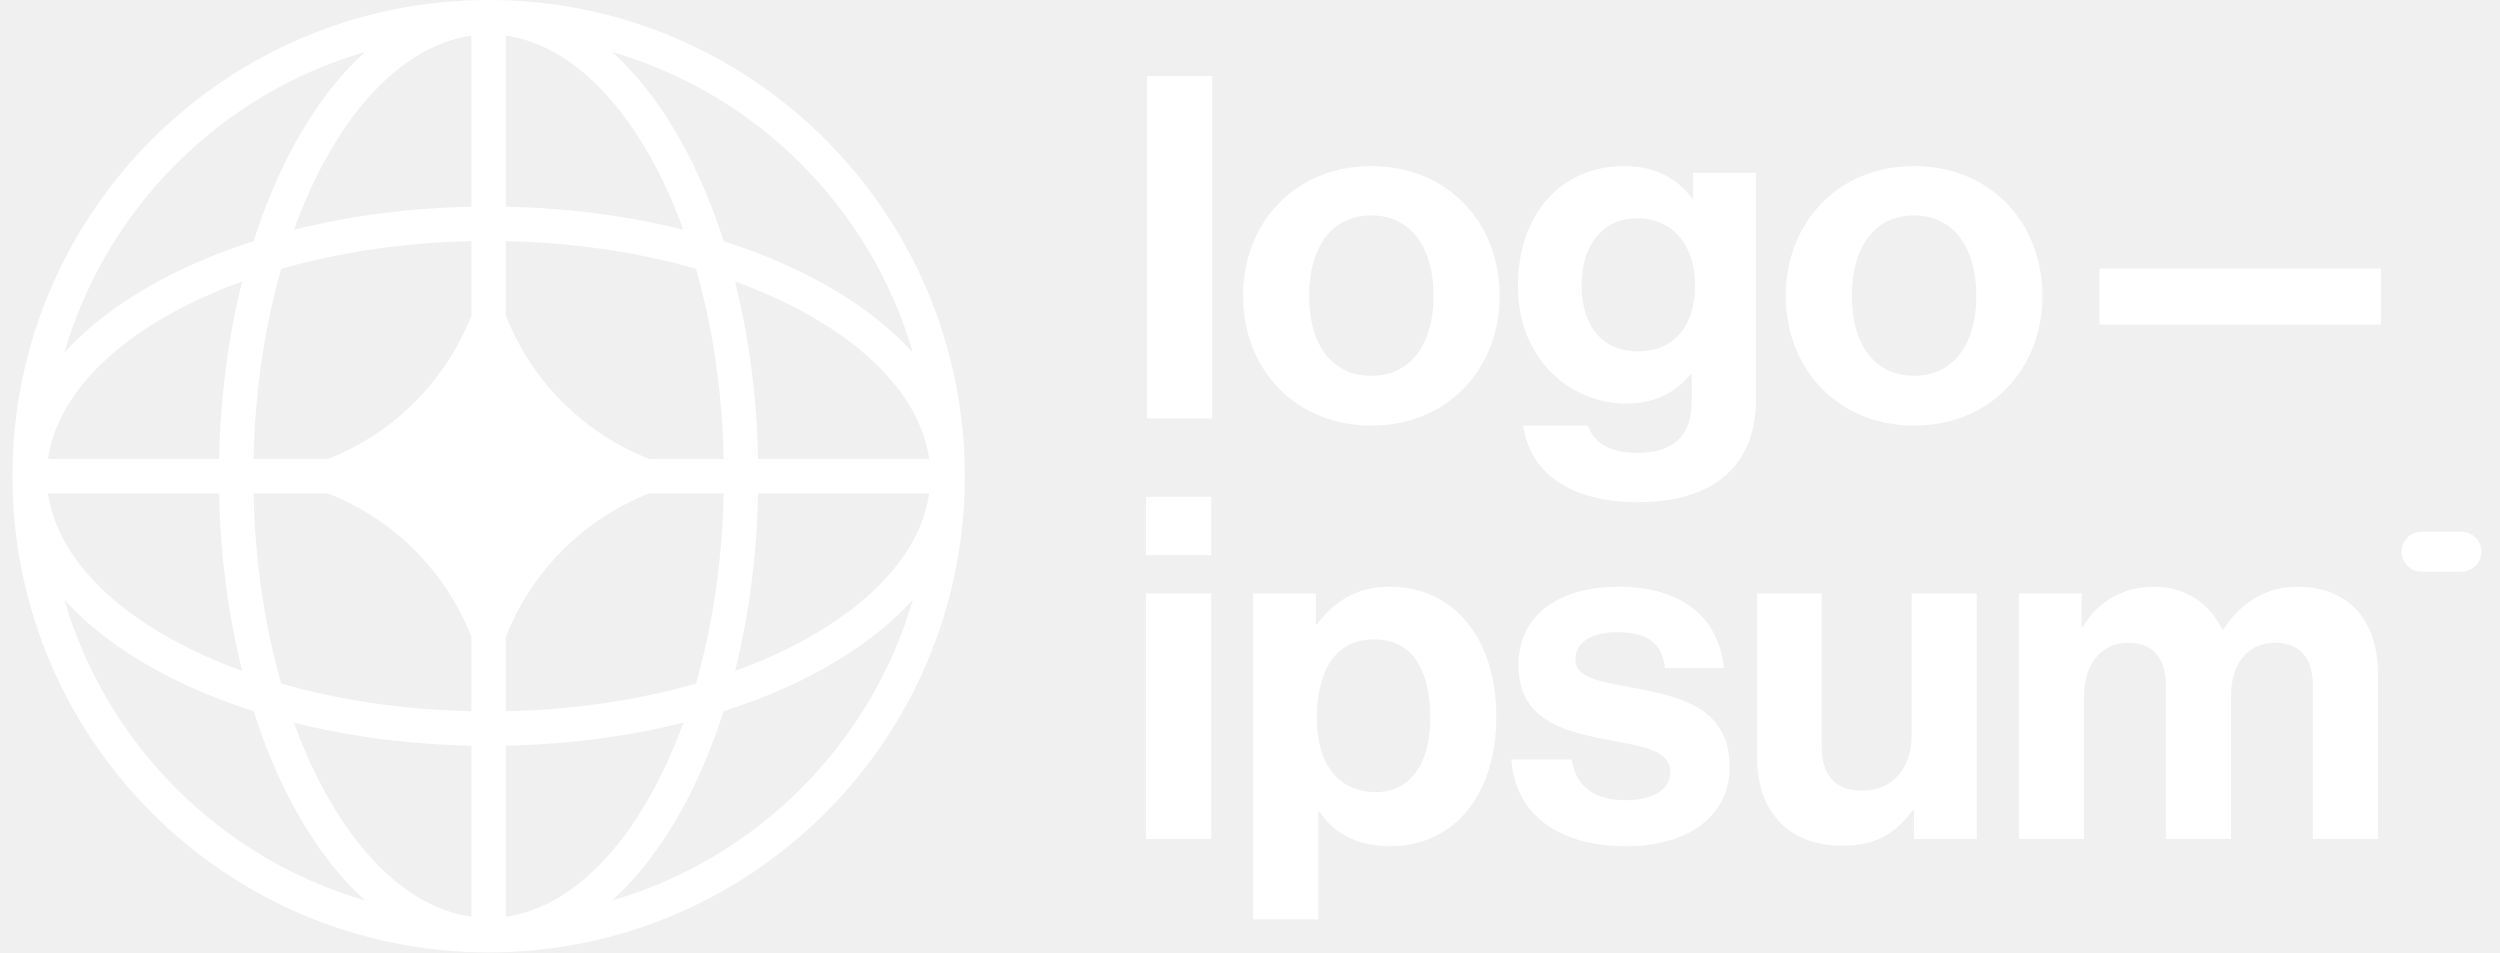
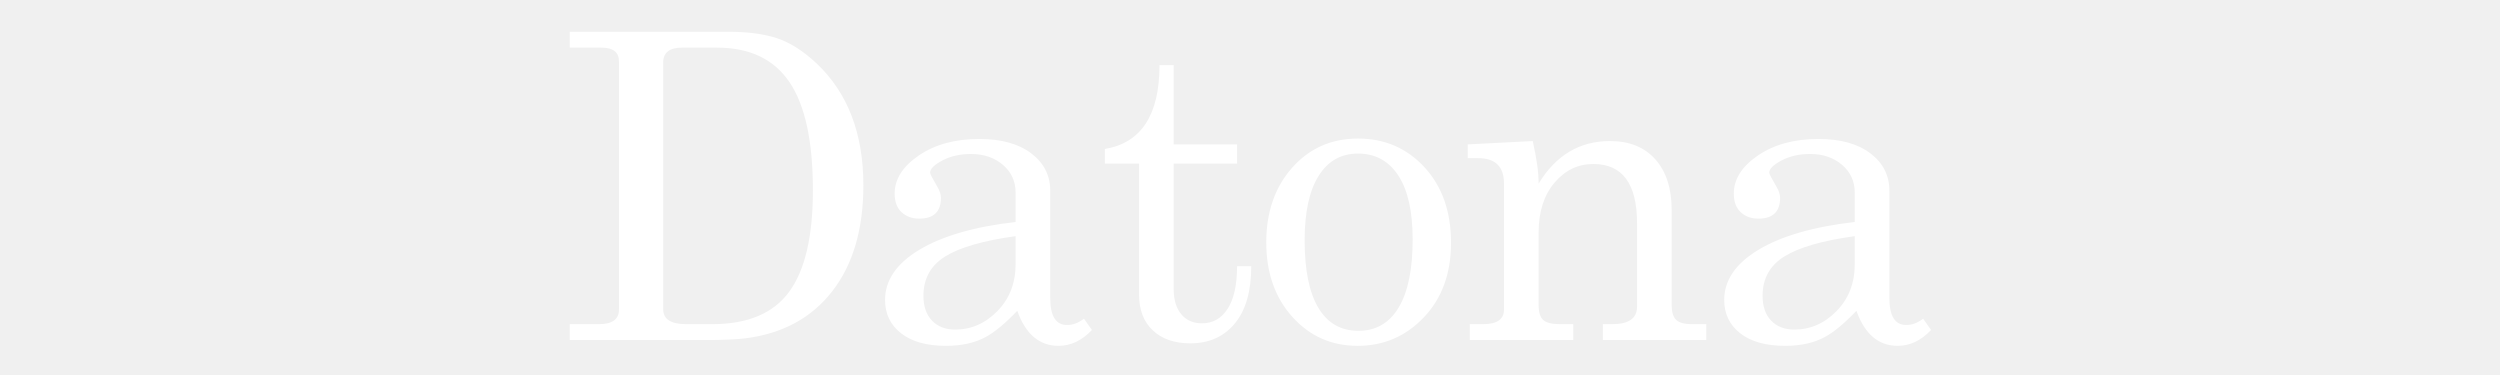
- <svg xmlns="http://www.w3.org/2000/svg" id="logo-77" width="105" height="40" viewBox="0 0 105 40" fill="none">
-   <path class="ccustom" d="M48.136 35.238H50.87V24.924H48.136V35.238ZM48.136 23.315H50.87V20.862H48.136V23.315Z" fill="white" />
-   <path class="ccustom" d="M52.632 38.616H55.367V34.072H55.407C55.99 34.957 56.935 35.54 58.383 35.54C61.037 35.54 62.846 33.429 62.846 30.091C62.846 26.874 61.097 24.642 58.362 24.642C56.955 24.642 55.99 25.306 55.327 26.21H55.266V24.924H52.632V38.616ZM57.8 33.268C56.171 33.268 55.306 32.041 55.306 30.171C55.306 28.322 55.99 26.854 57.699 26.854C59.388 26.854 60.072 28.221 60.072 30.171C60.072 32.122 59.187 33.268 57.8 33.268Z" fill="white" />
-   <path class="ccustom" d="M68.301 35.54C70.874 35.54 72.644 34.293 72.644 32.222C72.644 29.809 70.734 29.327 69.004 28.965C67.537 28.663 66.169 28.583 66.169 27.698C66.169 26.954 66.873 26.552 67.939 26.552C69.105 26.552 69.809 26.954 69.929 28.06H72.402C72.201 25.989 70.693 24.642 67.979 24.642C65.627 24.642 63.777 25.708 63.777 27.94C63.777 30.192 65.586 30.694 67.436 31.056C68.844 31.337 70.15 31.438 70.15 32.423C70.15 33.147 69.467 33.609 68.26 33.609C67.034 33.609 66.189 33.087 66.009 31.901H63.475C63.636 34.092 65.305 35.54 68.301 35.54Z" fill="white" />
-   <path class="ccustom" d="M83.025 35.238V24.924H80.291V30.875C80.291 32.242 79.507 33.207 78.22 33.207C77.054 33.207 76.511 32.544 76.511 31.337V24.924H73.797V31.8C73.797 34.052 75.083 35.52 77.376 35.52C78.823 35.52 79.627 34.977 80.331 34.032H80.391V35.238H83.025Z" fill="white" />
-   <path class="ccustom" d="M84.794 35.238H87.528V29.247C87.528 27.879 88.272 26.995 89.378 26.995C90.383 26.995 90.966 27.598 90.966 28.764V35.238H93.701V29.247C93.701 27.879 94.405 26.995 95.551 26.995C96.556 26.995 97.139 27.598 97.139 28.764V35.238H99.873V28.302C99.873 26.05 98.647 24.642 96.475 24.642C95.169 24.642 94.083 25.326 93.379 26.452H93.339C92.836 25.366 91.791 24.642 90.484 24.642C89.056 24.642 88.051 25.366 87.488 26.311H87.428V24.924H84.794V35.238Z" fill="white" />
-   <path class="ccustom" d="M48.176 17.572H50.911V3.196H48.176V17.572Z" fill="white" />
-   <path class="ccustom" d="M57.597 17.874C60.794 17.874 62.985 15.501 62.985 12.425C62.985 9.349 60.794 6.976 57.597 6.976C54.4 6.976 52.208 9.349 52.208 12.425C52.208 15.501 54.4 17.874 57.597 17.874ZM57.597 15.783C55.908 15.783 54.983 14.435 54.983 12.425C54.983 10.414 55.908 9.047 57.597 9.047C59.265 9.047 60.21 10.414 60.21 12.425C60.21 14.435 59.265 15.783 57.597 15.783Z" fill="white" />
-   <path class="ccustom" d="M68.8 21.091C70.328 21.091 71.655 20.729 72.52 19.924C73.284 19.221 73.746 18.235 73.746 16.788V7.258H71.112V8.343H71.072C70.449 7.479 69.504 6.976 68.217 6.976C65.603 6.976 63.753 8.947 63.753 12.023C63.753 15.139 66.005 16.949 68.297 16.949C69.604 16.949 70.388 16.426 70.992 15.742H71.052V16.868C71.052 18.276 70.308 19.02 68.76 19.02C67.493 19.02 66.91 18.517 66.689 17.874H63.975C64.256 19.884 65.985 21.091 68.8 21.091ZM68.76 14.757C67.352 14.757 66.427 13.732 66.427 11.983C66.427 10.254 67.352 9.168 68.74 9.168C70.388 9.168 71.193 10.454 71.193 11.963C71.193 13.491 70.489 14.757 68.76 14.757Z" fill="white" />
-   <path class="ccustom" d="M80.392 17.874C83.589 17.874 85.781 15.501 85.781 12.425C85.781 9.349 83.589 6.976 80.392 6.976C77.196 6.976 75.004 9.349 75.004 12.425C75.004 15.501 77.196 17.874 80.392 17.874ZM80.392 15.783C78.704 15.783 77.779 14.435 77.779 12.425C77.779 10.414 78.704 9.047 80.392 9.047C82.061 9.047 83.006 10.414 83.006 12.425C83.006 14.435 82.061 15.783 80.392 15.783Z" fill="white" />
-   <path class="ccustom" d="M88.178 13.631H100V11.279H88.178V13.631Z" fill="white" />
-   <path class="ccustom" d="M100.867 23.172C100.867 22.709 101.242 22.334 101.705 22.334H103.38C103.843 22.334 104.218 22.709 104.218 23.172C104.218 23.634 103.843 24.009 103.38 24.009H101.705C101.242 24.009 100.867 23.634 100.867 23.172Z" fill="white" />
-   <path class="ccustom" fill-rule="evenodd" clip-rule="evenodd" d="M20.522 0C31.567 0 40.522 8.954 40.522 20C40.522 31.046 31.567 40 20.522 40C9.476 40 0.522 31.046 0.522 20C0.522 8.954 9.476 0 20.522 0ZM19.799 1.497C17.517 1.818 15.345 3.651 13.658 6.717C13.169 7.607 12.727 8.589 12.343 9.65C14.636 9.074 17.155 8.734 19.799 8.682V1.497ZM10.652 10.131C11.131 8.63 11.716 7.248 12.391 6.021C13.227 4.501 14.219 3.188 15.337 2.18C9.258 3.945 4.467 8.737 2.701 14.816C3.71 13.698 5.022 12.706 6.542 11.87C7.77 11.194 9.151 10.609 10.652 10.131ZM10.172 11.821C9.596 14.114 9.256 16.633 9.203 19.277H2.018C2.339 16.995 4.173 14.823 7.239 13.136C8.128 12.647 9.111 12.206 10.172 11.821ZM10.65 19.277C10.709 16.392 11.125 13.683 11.812 11.29C14.205 10.603 16.914 10.188 19.799 10.128V13.251C18.722 16.006 16.527 18.201 13.772 19.277H10.65ZM9.203 20.723H2.018C2.339 23.005 4.173 25.177 7.239 26.864C8.128 27.353 9.111 27.794 10.172 28.179C9.596 25.886 9.256 23.367 9.203 20.723ZM11.812 28.71C11.125 26.317 10.709 23.608 10.65 20.723H13.772C16.527 21.799 18.723 23.994 19.799 26.749V29.872C16.914 29.812 14.205 29.397 11.812 28.71ZM10.652 29.869C9.151 29.391 7.77 28.806 6.542 28.13C5.022 27.294 3.71 26.302 2.701 25.184C4.467 31.263 9.258 36.055 15.337 37.82C14.219 36.812 13.227 35.499 12.391 33.979C11.716 32.752 11.131 31.37 10.652 29.869ZM19.799 38.503C17.517 38.182 15.345 36.349 13.658 33.283C13.169 32.393 12.727 31.41 12.343 30.35C14.636 30.926 17.155 31.266 19.799 31.318V38.503ZM25.706 37.82C26.824 36.812 27.816 35.499 28.652 33.979C29.327 32.752 29.913 31.37 30.391 29.869C31.892 29.391 33.273 28.806 34.501 28.13C36.021 27.294 37.334 26.302 38.342 25.184C36.576 31.263 31.785 36.055 25.706 37.82ZM28.701 30.35C28.316 31.41 27.874 32.393 27.385 33.283C25.699 36.349 23.526 38.182 21.244 38.503V31.318C23.888 31.266 26.407 30.926 28.701 30.35ZM30.871 28.179C31.932 27.794 32.915 27.353 33.804 26.864C36.87 25.177 38.704 23.005 39.025 20.723H31.84C31.787 23.367 31.447 25.886 30.871 28.179ZM30.394 20.723C30.334 23.608 29.919 26.317 29.231 28.71C26.838 29.397 24.13 29.812 21.244 29.872V26.752C22.32 23.995 24.516 21.799 27.272 20.723H30.394ZM31.84 19.277H39.025C38.704 16.995 36.87 14.823 33.804 13.136C32.915 12.647 31.932 12.206 30.871 11.821C31.447 14.114 31.787 16.633 31.84 19.277ZM29.231 11.29C29.919 13.683 30.334 16.392 30.394 19.277H27.272C24.516 18.201 22.32 16.005 21.244 13.248V10.128C24.13 10.188 26.838 10.603 29.231 11.29ZM30.391 10.131C31.892 10.609 33.273 11.194 34.501 11.87C36.021 12.706 37.334 13.698 38.342 14.816C36.576 8.737 31.785 3.945 25.706 2.18C26.824 3.188 27.816 4.501 28.652 6.021C29.327 7.248 29.913 8.63 30.391 10.131ZM21.244 1.497C23.526 1.818 25.699 3.651 27.385 6.717C27.874 7.607 28.316 8.589 28.701 9.65C26.407 9.074 23.888 8.734 21.244 8.682V1.497Z" fill="white" />
+ <svg xmlns="http://www.w3.org/2000/svg" width="1000" height="150" viewBox="0 0 1000 150">
+   <path id="Datona" fill="#ffffff" fill-rule="evenodd" stroke="none" d="M 707.702 69.101 C 707.702 69.546 708.648 71.381 710.539 74.607 C 711.54 76.275 712.04 77.777 712.04 79.111 C 712.04 84.672 709.148 87.453 703.365 87.453 C 700.473 87.453 698.11 86.591 696.275 84.867 C 694.44 83.143 693.522 80.668 693.522 77.443 C 693.522 71.659 696.747 66.571 703.198 62.178 C 709.649 57.785 717.712 55.588 727.388 55.588 C 736.175 55.588 743.098 57.507 748.159 61.344 C 753.219 65.181 755.749 70.158 755.749 76.275 L 755.749 119.15 C 755.749 126.38 757.974 129.994 762.422 129.994 C 763.646 129.994 764.786 129.8 765.842 129.41 C 766.899 129.021 768.039 128.381 769.262 127.492 L 772.432 131.996 C 768.428 136.222 763.98 138.336 759.086 138.336 C 751.412 138.336 745.906 133.664 742.57 124.322 C 737.676 129.438 733.45 132.941 729.891 134.832 C 725.553 137.168 720.27 138.336 714.042 138.336 C 706.368 138.336 700.39 136.667 696.108 133.331 C 691.826 129.994 689.685 125.545 689.685 119.984 C 689.685 112.088 694.273 105.387 703.448 99.881 C 712.624 94.376 725.442 90.678 741.902 88.787 L 741.902 77.109 C 741.902 72.549 740.206 68.823 736.814 65.932 C 733.422 63.04 729.168 61.594 724.052 61.594 C 719.714 61.594 715.905 62.456 712.624 64.18 C 709.343 65.904 707.702 67.544 707.702 69.101 Z M 741.902 105.637 L 741.902 94.46 C 729.001 96.239 719.631 98.936 713.792 102.551 C 707.953 106.165 705.033 111.42 705.033 118.316 C 705.033 122.542 706.173 125.851 708.453 128.242 C 710.733 130.634 713.819 131.829 717.712 131.829 C 724.163 131.829 729.807 129.355 734.645 124.405 C 739.483 119.456 741.902 113.2 741.902 105.637 Z M 587.085 63.262 L 587.085 57.757 L 613.11 56.422 C 613.889 59.981 614.473 63.123 614.862 65.848 C 615.251 68.573 615.446 71.103 615.446 73.439 C 622.341 62.095 631.851 56.422 643.974 56.422 C 651.759 56.422 657.82 58.869 662.158 63.763 C 666.496 68.657 668.664 75.385 668.664 83.949 L 668.664 121.986 C 668.664 124.767 669.248 126.741 670.416 127.909 C 671.584 129.077 673.725 129.66 676.839 129.66 L 682.511 129.66 L 682.511 136 L 641.138 136 L 641.138 129.66 L 644.975 129.66 C 651.537 129.66 654.818 127.325 654.818 122.654 L 654.818 89.288 C 654.818 73.495 648.979 65.598 637.3 65.598 C 631.183 65.598 626.012 68.1 621.785 73.105 C 617.559 78.11 615.446 84.728 615.446 92.958 L 615.446 121.986 C 615.446 124.878 616.058 126.88 617.281 127.992 C 618.504 129.104 620.729 129.66 623.954 129.66 L 629.293 129.66 L 629.293 136 L 587.919 136 L 587.919 129.66 L 593.258 129.66 C 598.819 129.66 601.599 127.714 601.599 123.821 L 601.599 73.439 C 601.599 66.655 598.151 63.262 591.256 63.262 Z M 543.209 55.421 C 553.886 55.421 562.756 59.258 569.818 66.933 C 576.88 74.607 580.412 84.672 580.412 97.129 C 580.412 109.363 576.797 119.289 569.568 126.908 C 562.339 134.526 553.497 138.336 543.042 138.336 C 532.587 138.336 523.884 134.471 516.933 126.741 C 509.982 119.011 506.506 109.085 506.506 96.962 C 506.506 84.839 509.954 74.885 516.85 67.1 C 523.745 59.314 532.532 55.421 543.209 55.421 Z M 543.209 61.427 C 536.424 61.427 531.169 64.402 527.443 70.353 C 523.718 76.303 521.855 84.895 521.855 96.128 C 521.855 108.028 523.69 117.037 527.36 123.154 C 531.03 129.271 536.369 132.33 543.376 132.33 C 550.382 132.33 555.749 129.216 559.475 122.987 C 563.201 116.759 565.063 107.695 565.063 95.794 C 565.063 84.561 563.145 76.025 559.308 70.186 C 555.471 64.347 550.104 61.427 543.209 61.427 Z M 441.943 65.431 L 441.943 59.592 C 456.513 57.145 463.798 45.968 463.798 26.06 L 469.47 26.06 L 469.47 57.757 L 494.828 57.757 L 494.828 65.431 L 469.47 65.431 L 469.47 115.647 C 469.47 119.873 470.471 123.21 472.473 125.657 C 474.475 128.103 477.256 129.327 480.815 129.327 C 485.152 129.327 488.572 127.381 491.075 123.488 C 493.577 119.595 494.828 113.923 494.828 106.471 L 500.5 106.471 C 500.5 116.481 498.304 124.127 493.911 129.41 C 489.518 134.693 483.595 137.335 476.143 137.335 C 469.804 137.335 464.799 135.611 461.129 132.163 C 457.458 128.715 455.623 123.933 455.623 117.816 L 455.623 65.431 Z M 372.042 69.101 C 372.042 69.546 372.987 71.381 374.878 74.607 C 375.879 76.275 376.38 77.777 376.38 79.111 C 376.38 84.672 373.488 87.453 367.704 87.453 C 364.813 87.453 362.449 86.591 360.614 84.867 C 358.779 83.143 357.861 80.668 357.861 77.443 C 357.861 71.659 361.087 66.571 367.538 62.178 C 373.988 57.785 382.052 55.588 391.728 55.588 C 400.514 55.588 407.438 57.507 412.498 61.344 C 417.559 65.181 420.089 70.158 420.089 76.275 L 420.089 119.15 C 420.089 126.38 422.313 129.994 426.762 129.994 C 427.985 129.994 429.125 129.8 430.182 129.41 C 431.239 129.021 432.379 128.381 433.602 127.492 L 436.772 131.996 C 432.768 136.222 428.319 138.336 423.425 138.336 C 415.751 138.336 410.246 133.664 406.909 124.322 C 402.016 129.438 397.789 132.941 394.23 134.832 C 389.893 137.168 384.61 138.336 378.381 138.336 C 370.707 138.336 364.729 136.667 360.447 133.331 C 356.165 129.994 354.024 125.545 354.024 119.984 C 354.024 112.088 358.612 105.387 367.788 99.881 C 376.963 94.376 389.781 90.678 406.242 88.787 L 406.242 77.109 C 406.242 72.549 404.546 68.823 401.154 65.932 C 397.761 63.04 393.507 61.594 388.391 61.594 C 384.054 61.594 380.244 62.456 376.963 64.18 C 373.682 65.904 372.042 67.544 372.042 69.101 Z M 406.242 105.637 L 406.242 94.46 C 393.34 96.239 383.97 98.936 378.131 102.551 C 372.292 106.165 369.373 111.42 369.373 118.316 C 369.373 122.542 370.513 125.851 372.793 128.242 C 375.073 130.634 378.159 131.829 382.052 131.829 C 388.502 131.829 394.147 129.355 398.985 124.405 C 403.823 119.456 406.242 113.2 406.242 105.637 Z M 227.901 19.053 L 227.901 12.713 L 291.63 12.713 C 299.193 12.713 305.588 13.575 310.816 15.299 C 316.043 17.023 321.326 20.387 326.664 25.392 C 339.121 37.182 345.349 53.419 345.349 74.106 C 345.349 91.679 341.206 105.804 332.92 116.481 C 324.635 127.158 313.04 133.442 298.137 135.333 C 296.468 135.555 294.272 135.722 291.547 135.833 C 288.822 135.944 286.625 136 284.957 136 L 227.901 136 L 227.901 129.66 L 239.58 129.66 C 244.918 129.66 247.587 127.714 247.587 123.821 L 247.587 24.558 C 247.587 20.888 245.252 19.053 240.58 19.053 Z M 286.792 19.053 L 272.779 19.053 C 267.774 19.053 265.271 21.055 265.271 25.059 L 265.271 123.655 C 265.271 127.659 268.33 129.66 274.447 129.66 L 284.957 129.66 C 299.082 129.66 309.314 125.351 315.654 116.731 C 321.993 108.112 325.163 94.571 325.163 76.108 C 325.163 56.534 322.049 42.131 315.82 32.9 C 309.592 23.668 299.916 19.053 286.792 19.053 Z" />
</svg>
